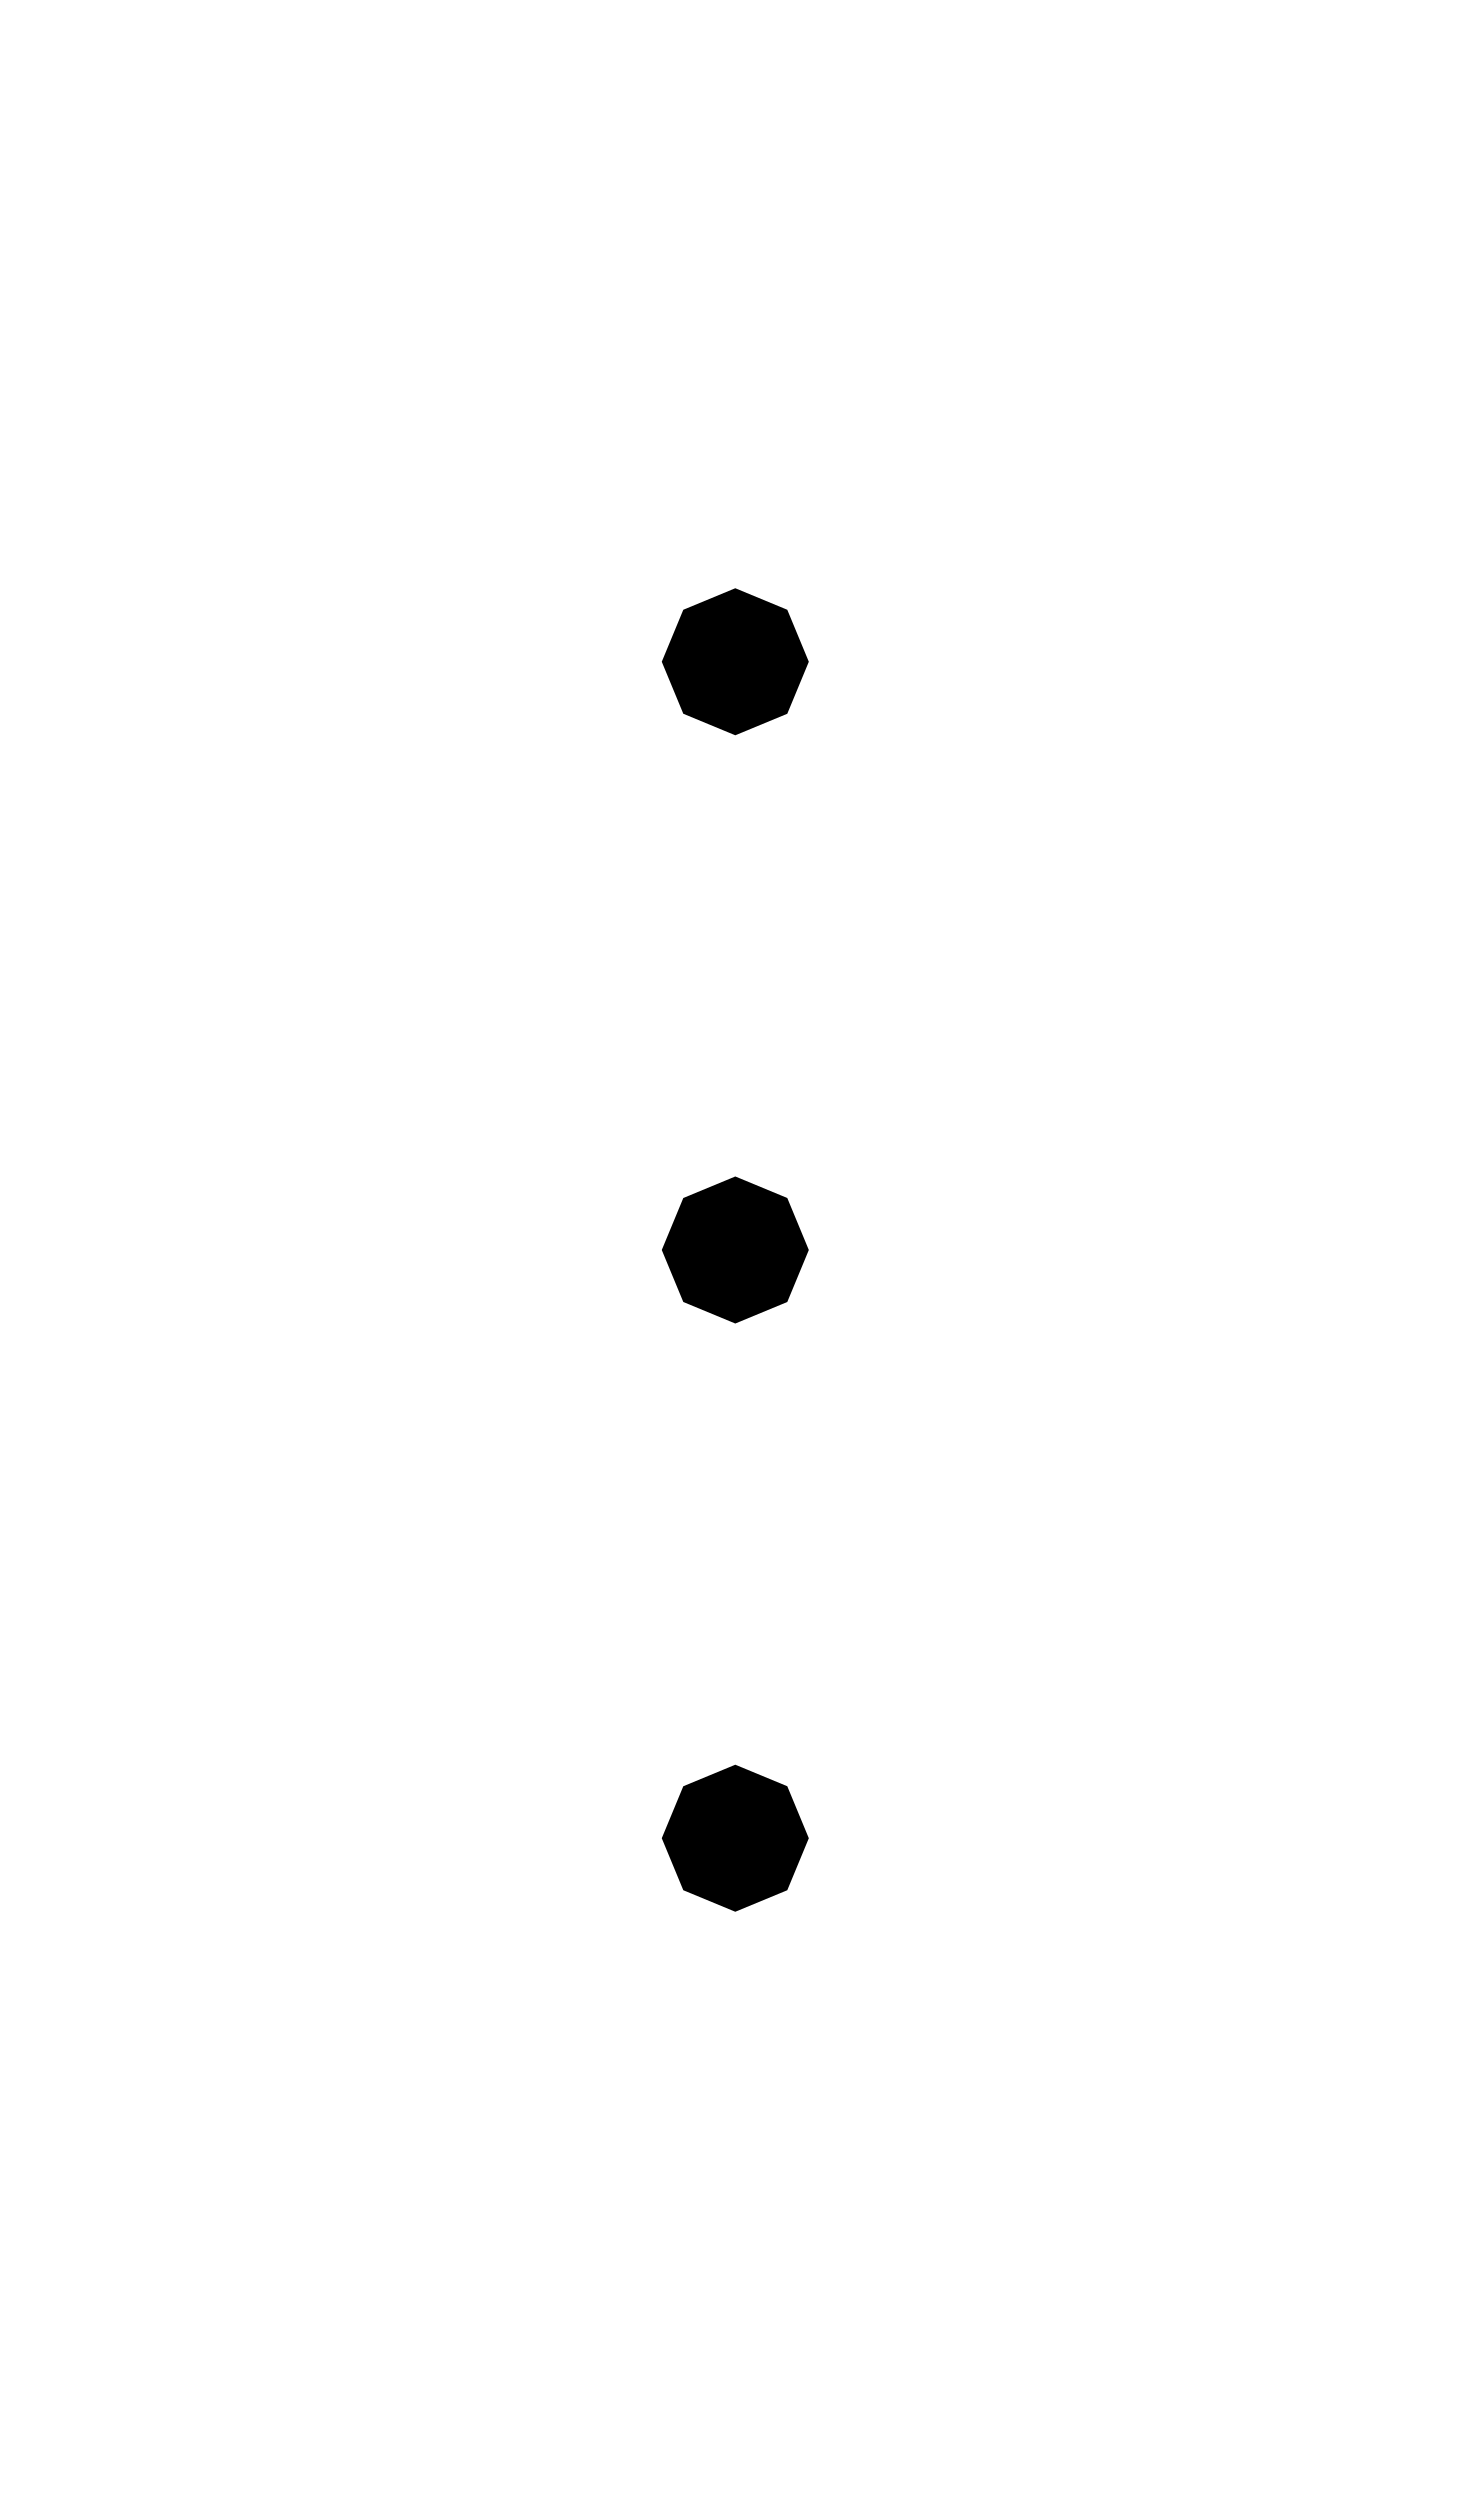
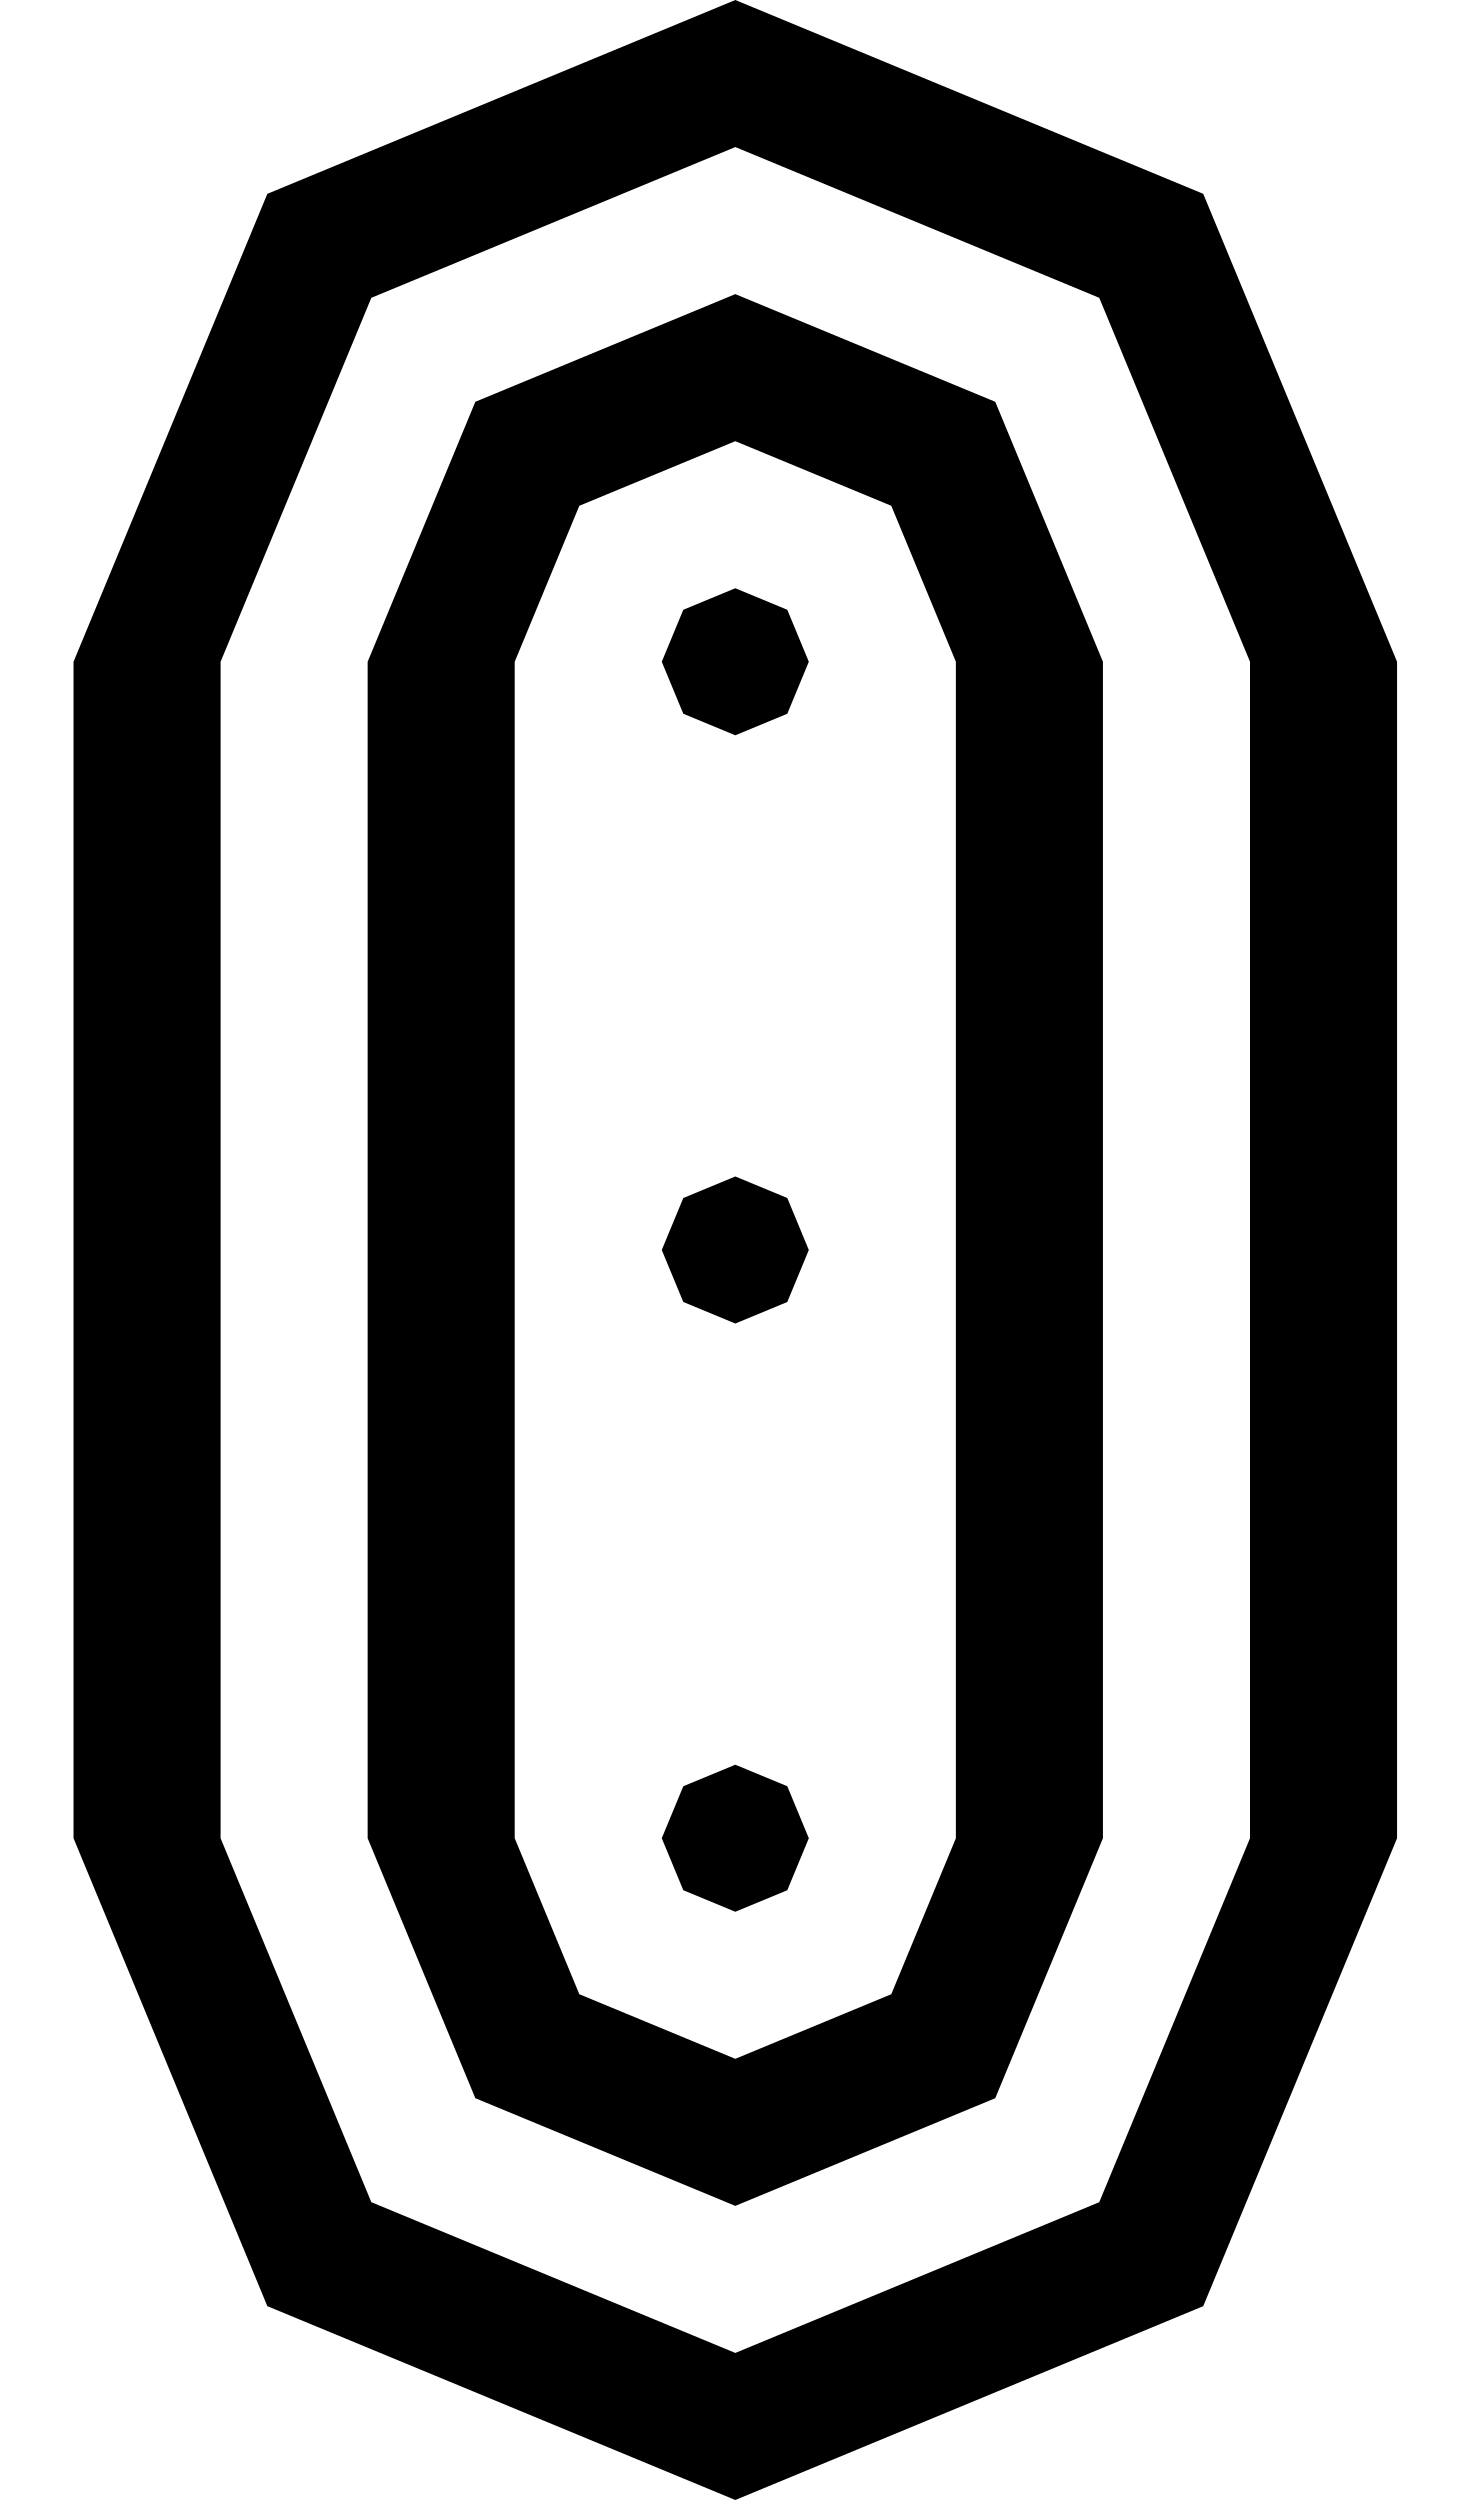
<svg xmlns="http://www.w3.org/2000/svg" width="500" height="850">
-   <path d="M 250 200 L 232.322 207.322 L 225 225 L 232.322 242.678 L 250 250 L 267.678 242.678 L 275 225 L 267.678 207.322 L 250 200 z M 250 400 L 232.322 407.322 L 225 425 L 232.322 442.678 L 250 450 L 267.678 442.678 L 275 425 L 267.678 407.322 L 250 400 z M 250 600 L 232.322 607.322 L 225 625 L 232.322 642.678 L 250 650 L 267.678 642.678 L 275 625 L 267.678 607.322 L 250 600 z " />
+   <path d="M 475,225 409.1,65.9 250,0 90.9,65.9 25,225 V 625 L 90.9,784.1 250,850 409.1,784.1 475,625 Z M 425,625 373.744,748.744 250,800 126.256,748.744 75,625 V 225 L 126.256,101.256 250,50 373.744,101.256 425,225 Z M 250,200 232.322,207.322 225,225 232.322,242.678 250,250 267.678,242.678 275,225 267.678,207.322 Z m 0,200 -17.678,7.322 L 225,425 232.322,442.678 250,450 267.678,442.678 275,425 267.678,407.322 Z m 0,200 -17.678,7.322 L 225,625 232.322,642.678 250,650 267.678,642.678 275,625 267.678,607.322 Z M 175,225 196.967,171.967 250,150 303.033,171.967 325,225 V 625 L 303.033,678.033 250,700 196.967,678.033 175,625 Z M 125,625 161.611,713.389 250,750 338.389,713.389 375,625 V 225 L 338.389,136.611 250,100 161.611,136.611 125,225 Z" />
</svg>
